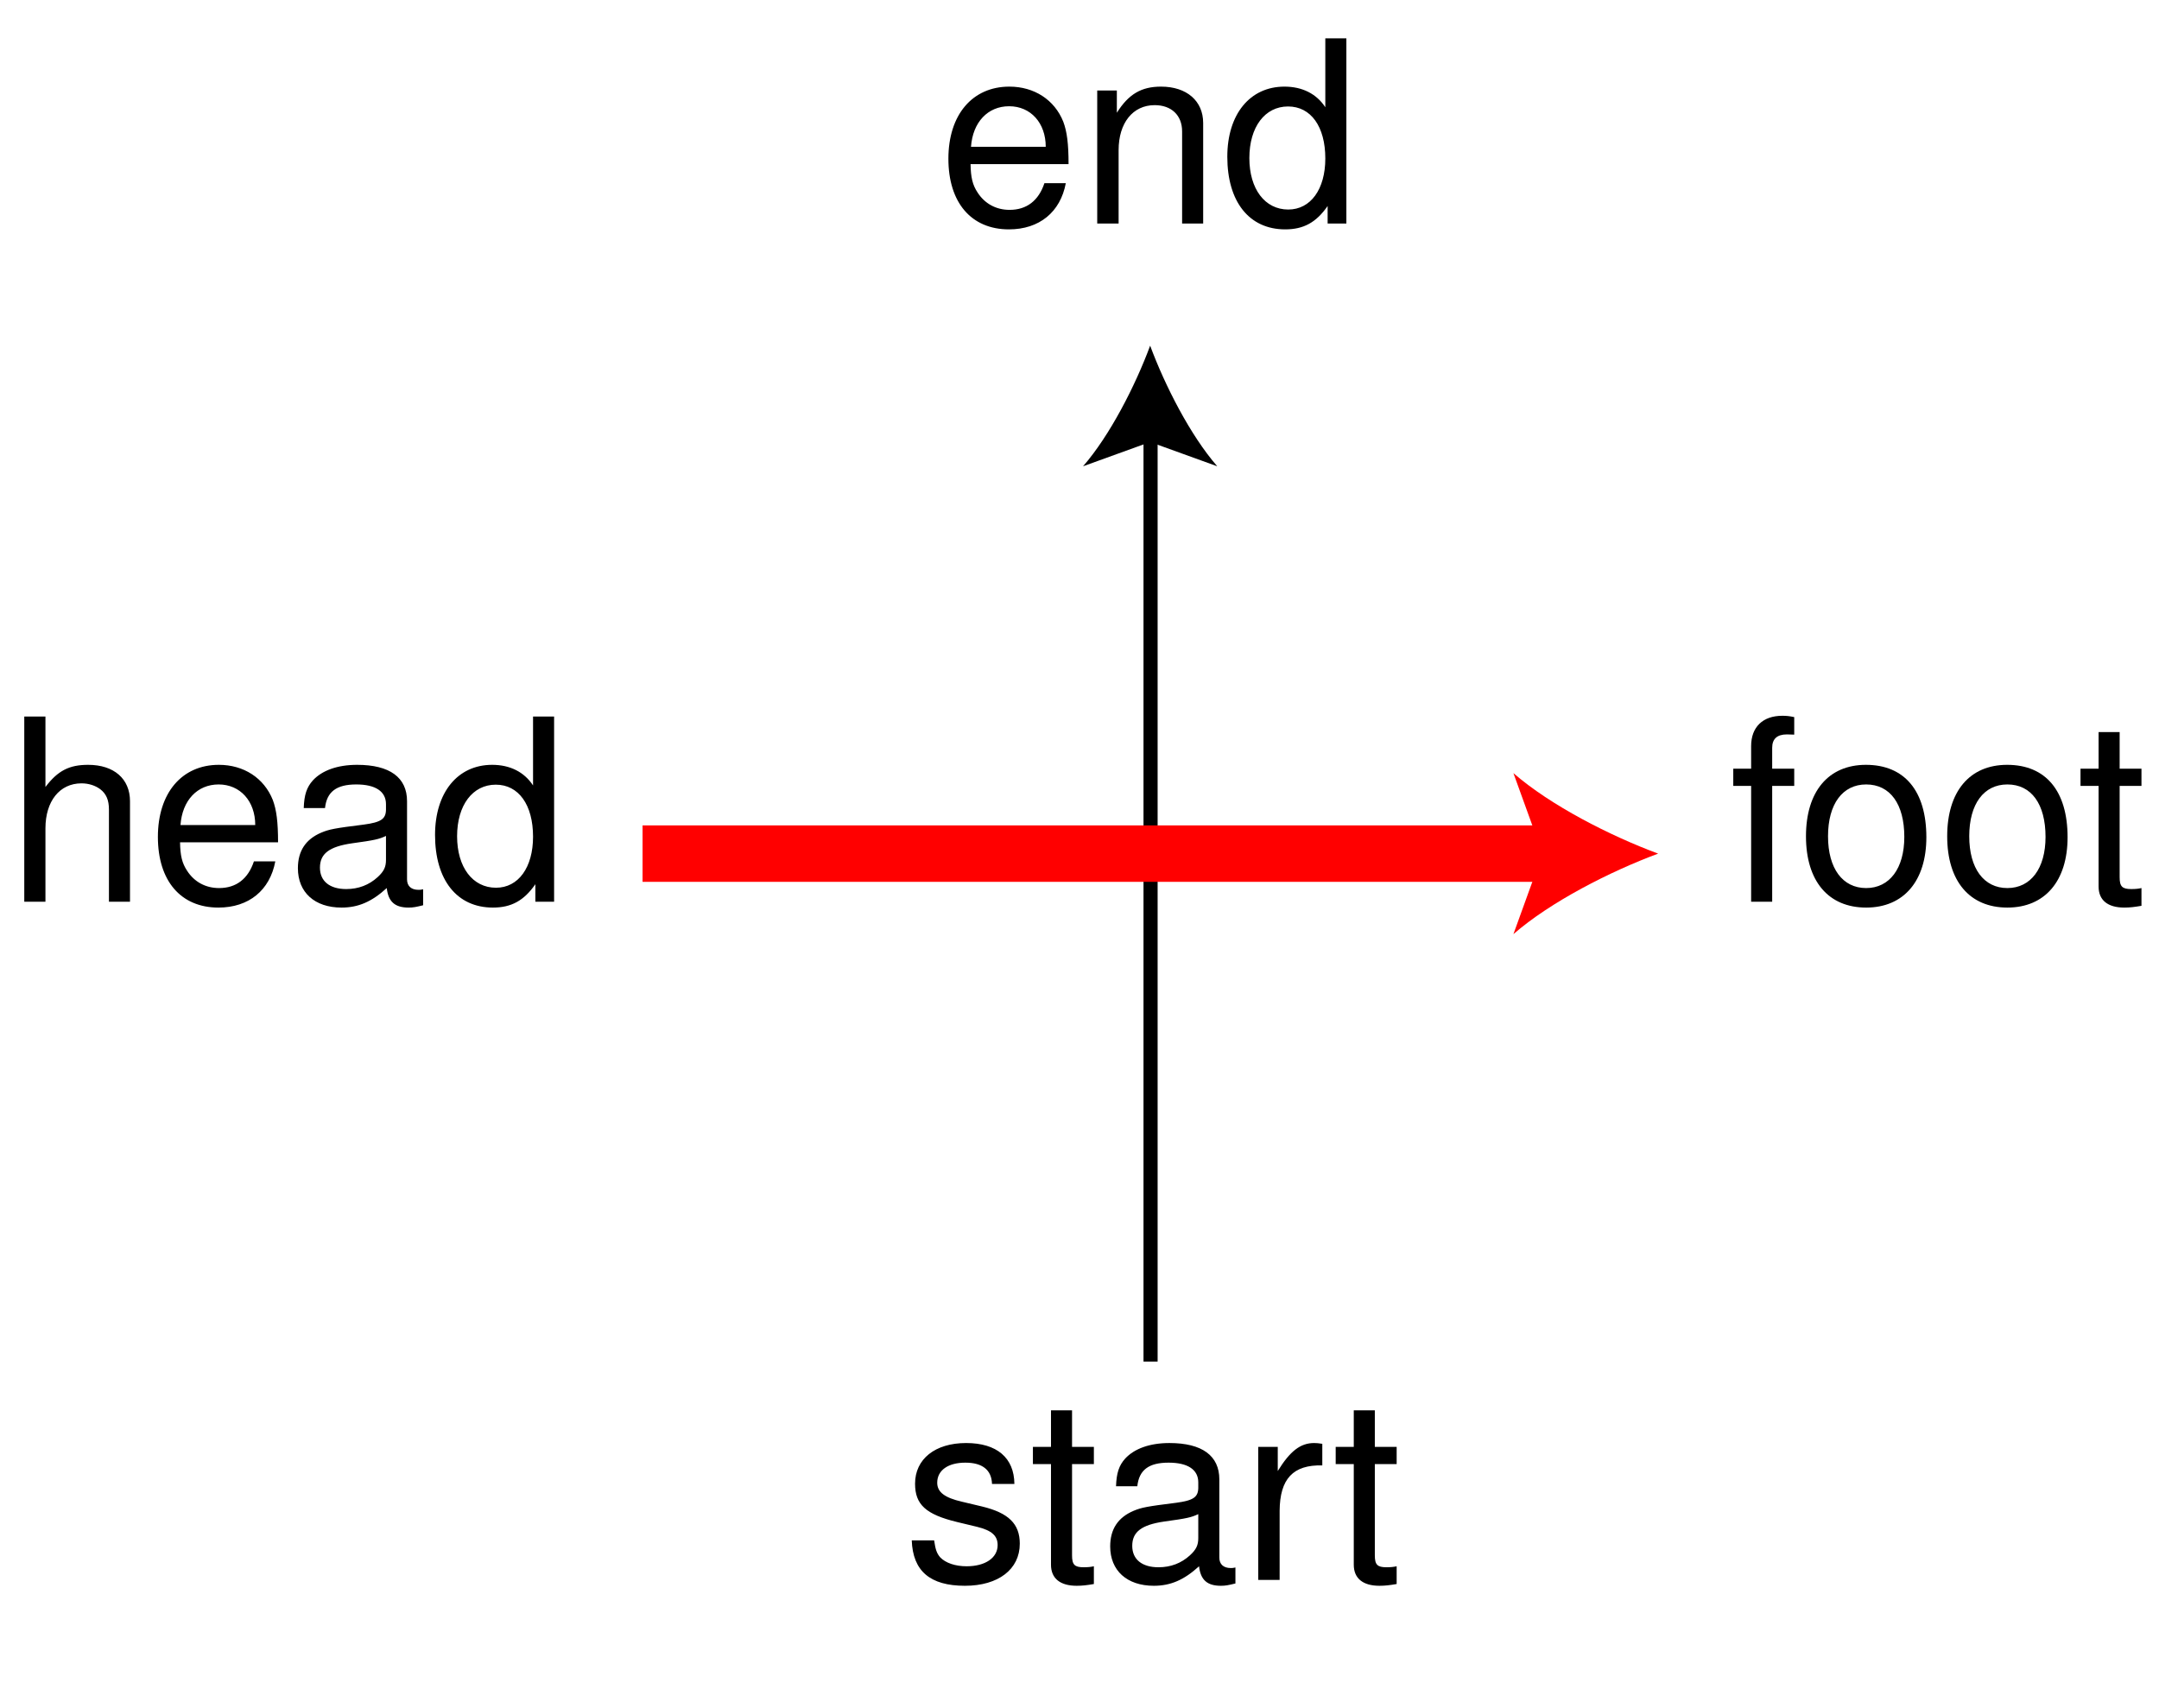
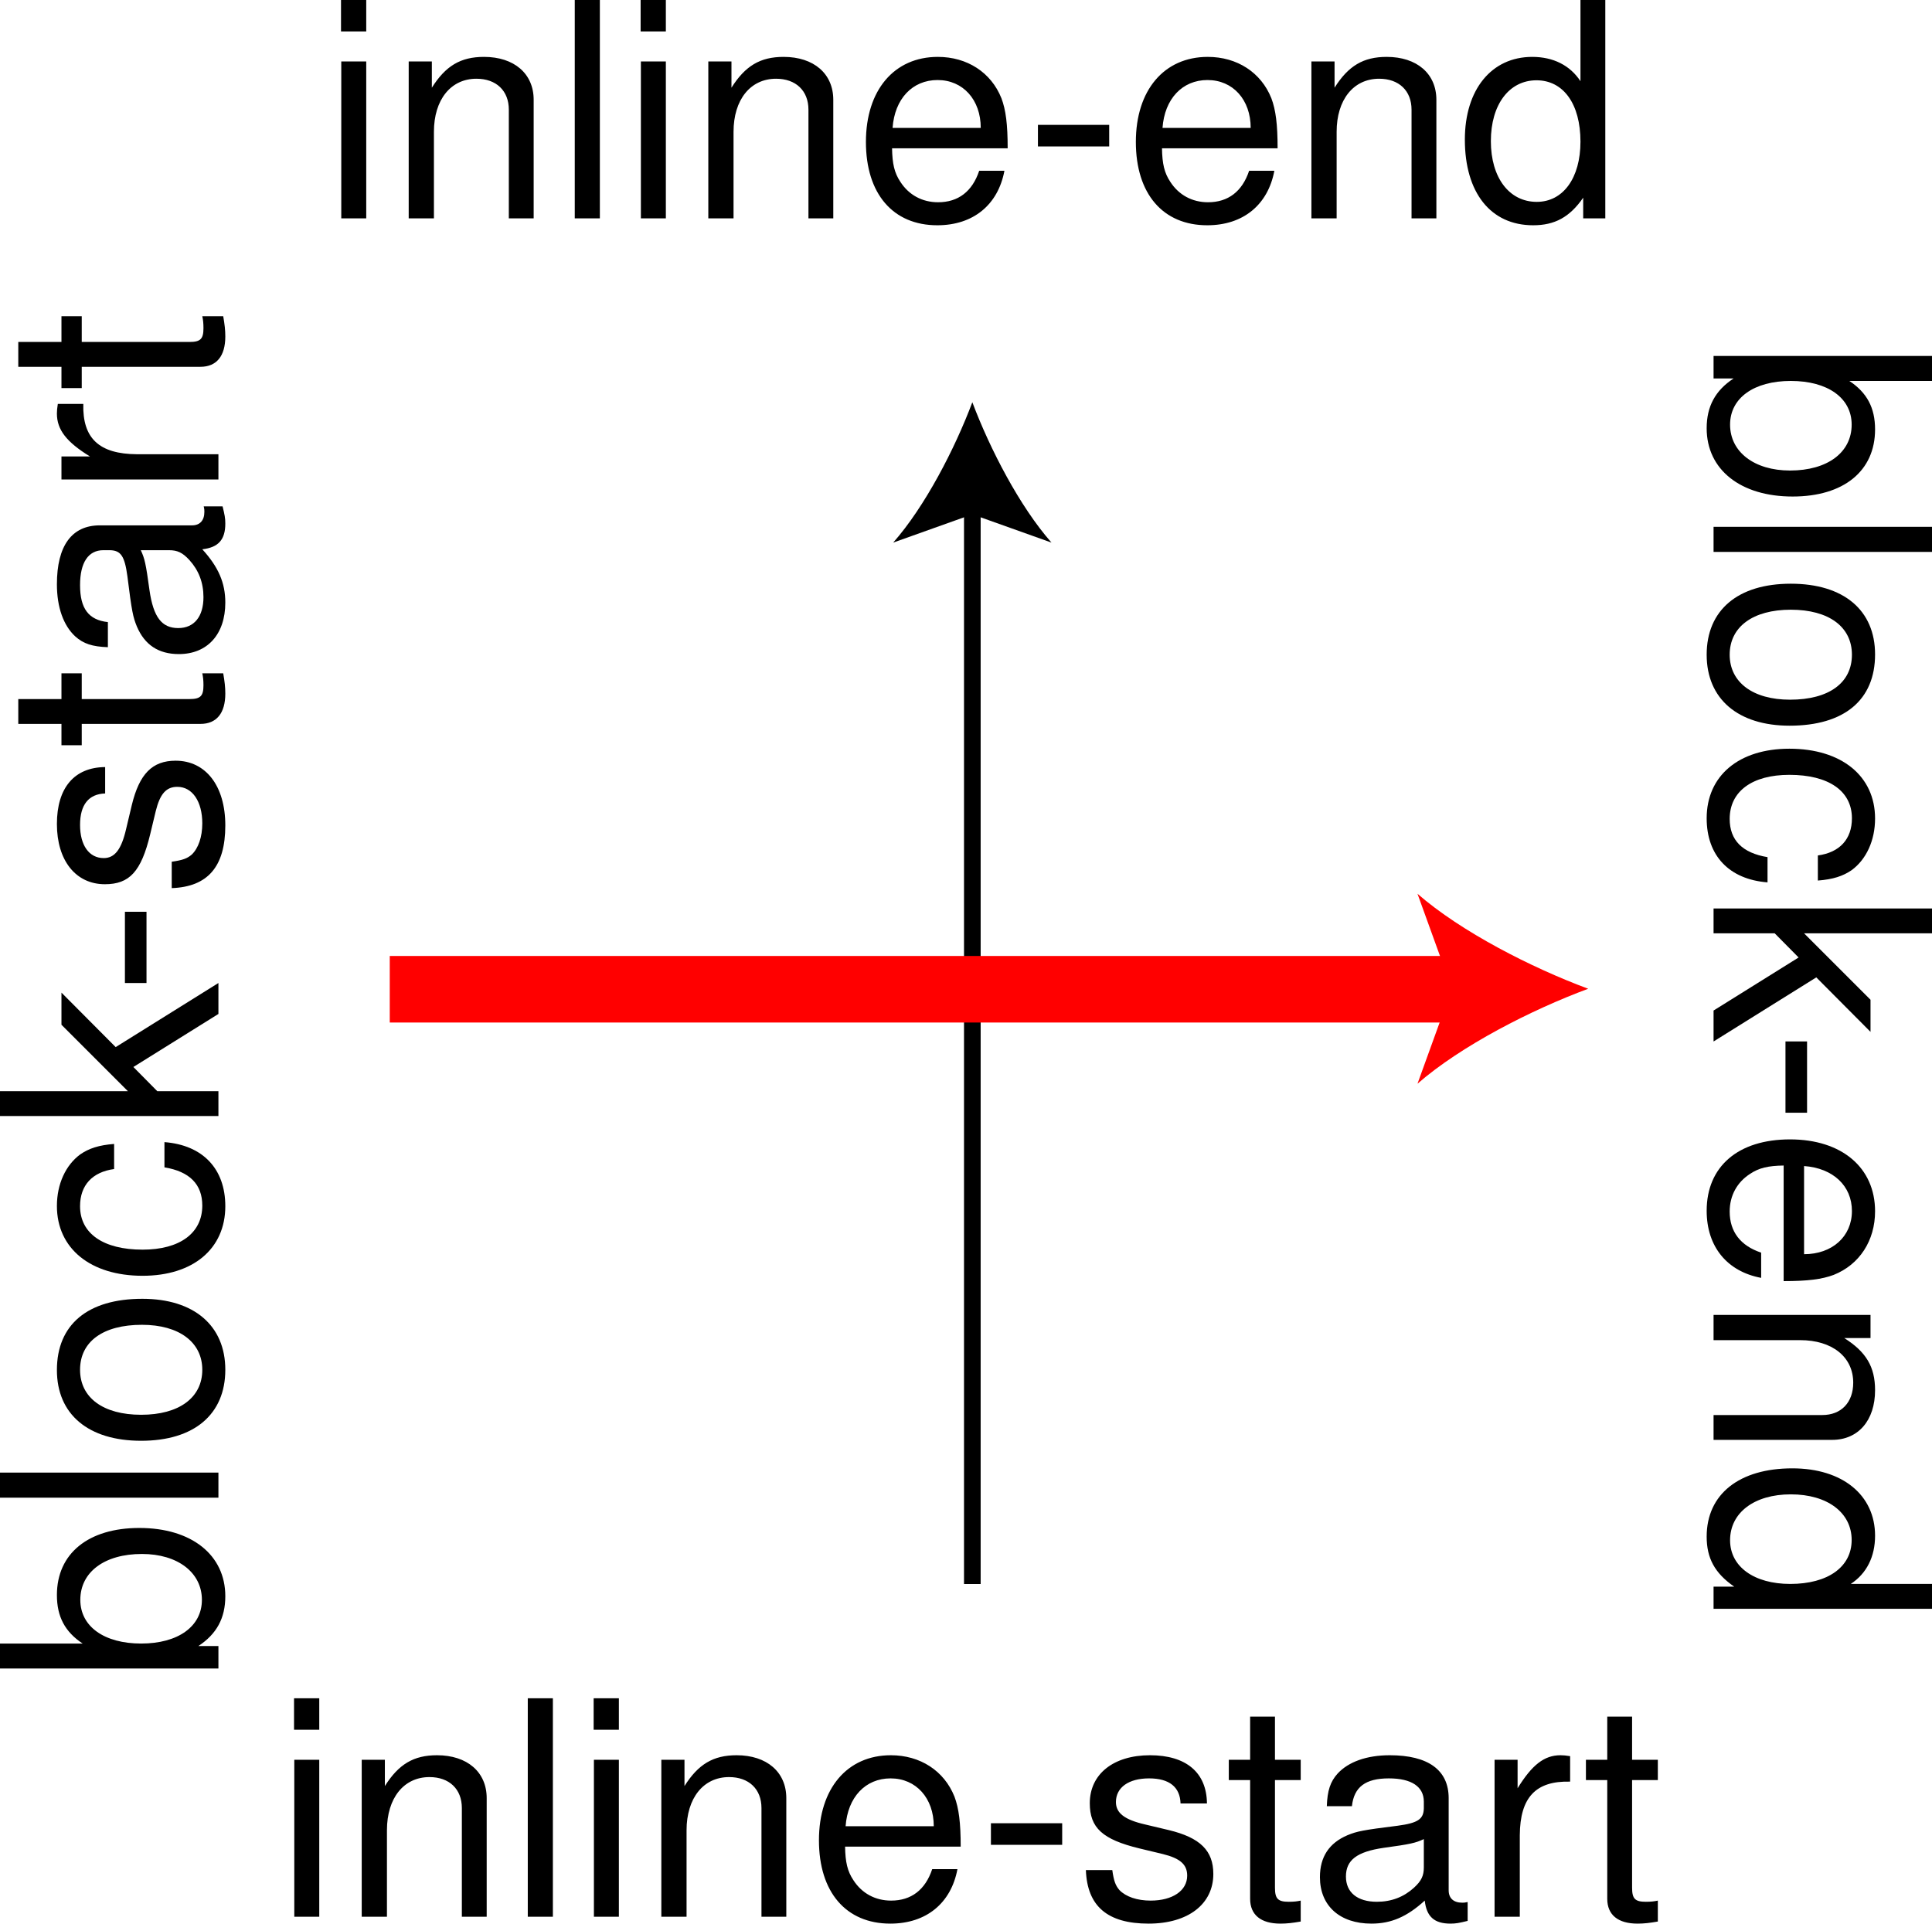
- <svg xmlns="http://www.w3.org/2000/svg" version="1.1" x="0px" y="0px" width="153px" height="121px" viewBox="-0.925 -0.774 306 242" overflow="visible" enable-background="new -0.853 -0.774 305 242" xml:space="preserve">
-   <text transform="matrix(1 0 0 1 132.0557 30.9111)" font-family="'Helvetica'" font-size="36">end</text>
-   <text transform="matrix(1 0 0 1 127.0811 223.1807)" font-family="'Helvetica'" font-size="36">start</text>
-   <text transform="matrix(1 0 0 1 0 127.0459)" font-family="'Helvetica'" font-size="36">head </text>
-   <text transform="matrix(1 0 0 1 234.0869 127.0459)" font-family="'Helvetica'" font-size="36"> foot</text>
-   <g>
-     <g>
-       <line fill="none" stroke="#000000" stroke-width="2" stroke-miterlimit="10" x1="162.147" y1="192.226" x2="162.147" y2="60.226" />
-       <g>
-         <path d="M162.088,48.226c2.107,5.68,5.703,12.727,9.512,17.095l-9.512-3.44l-9.51,3.44         C156.387,60.952,159.982,53.905,162.088,48.226z" />
+ <svg xmlns="http://www.w3.org/2000/svg" version="1.1" x="0px" y="0px" width="116.069" height="115.581" viewBox="-5.925 -0.774 228.345 231.163" overflow="visible" enable-background="new -0.925 -0.774 296 242" xml:space="preserve" id="svg2" style="overflow:visible">
+   <defs id="defs34" />
+   <text font-size="36" id="text4" x="-201.671" y="18.422" style="font-size:36px;font-family:Helvetica" transform="matrix(0,-1,1,0,0,0)">block-start</text>
+   <text font-size="36" id="text6" x="40.066" y="-198.073" style="font-size:36px;font-family:Helvetica" transform="matrix(0,1,-1,0,0,0)">block-end</text>
+   <text font-size="36" id="text8" x="25.132" y="229.561" style="font-size:36px;font-family:Helvetica">inline-start</text>
+   <text font-size="36" id="text10" x="30.779" y="25.47" style="font-size:36px;font-family:Helvetica">inline-end</text>
+   <g id="g12" transform="matrix(0,-0.9866195,1,0,-11.21747,268.5827)">
+     <g id="g14">
+       <line stroke-miterlimit="10" x1="80.075" y1="120.226" x2="212.075" y2="120.226" id="line16" style="fill:none;stroke:#000000;stroke-width:2;stroke-miterlimit:10" />
+       <g id="g18">
+         <path d="m 224.016,120.226 c -5.68,2.107 -12.727,5.703 -17.095,9.512 l 3.44,-9.512 -3.44,-9.51 c 4.368,3.808 11.415,7.404 17.095,9.51 z" id="path20" />
      </g>
    </g>
  </g>
-   <g>
-     <g>
-       <line fill="none" stroke="#FF0000" stroke-width="8" stroke-miterlimit="10" x1="90.147" y1="120.226" x2="219.147" y2="120.226" />
-       <g>
-         <path fill="#FF0000" d="M234.088,120.226c-6.815,2.529-15.271,6.844-20.514,11.414l4.128-11.414l-4.128-11.412          C218.816,113.384,227.272,117.699,234.088,120.226z" />
+   <g id="g22" transform="matrix(0,1,1,0,-9.216482,-33.9696)">
+     <g id="g24">
+       <line stroke-miterlimit="10" x1="152.075" y1="48.226" x2="152.075" y2="178.226" id="line26" style="fill:none;stroke:#ff0000;stroke-width:8;stroke-miterlimit:10" />
+       <g id="g28">
+         <path d="m 152.016,192.226 c -2.529,-6.815 -6.844,-15.271 -11.414,-20.514 l 11.414,4.129 11.412,-4.129 c -4.571,5.242 -8.886,13.698 -11.412,20.514 z" id="path30" style="fill:#ff0000" />
      </g>
    </g>
  </g>
</svg>
